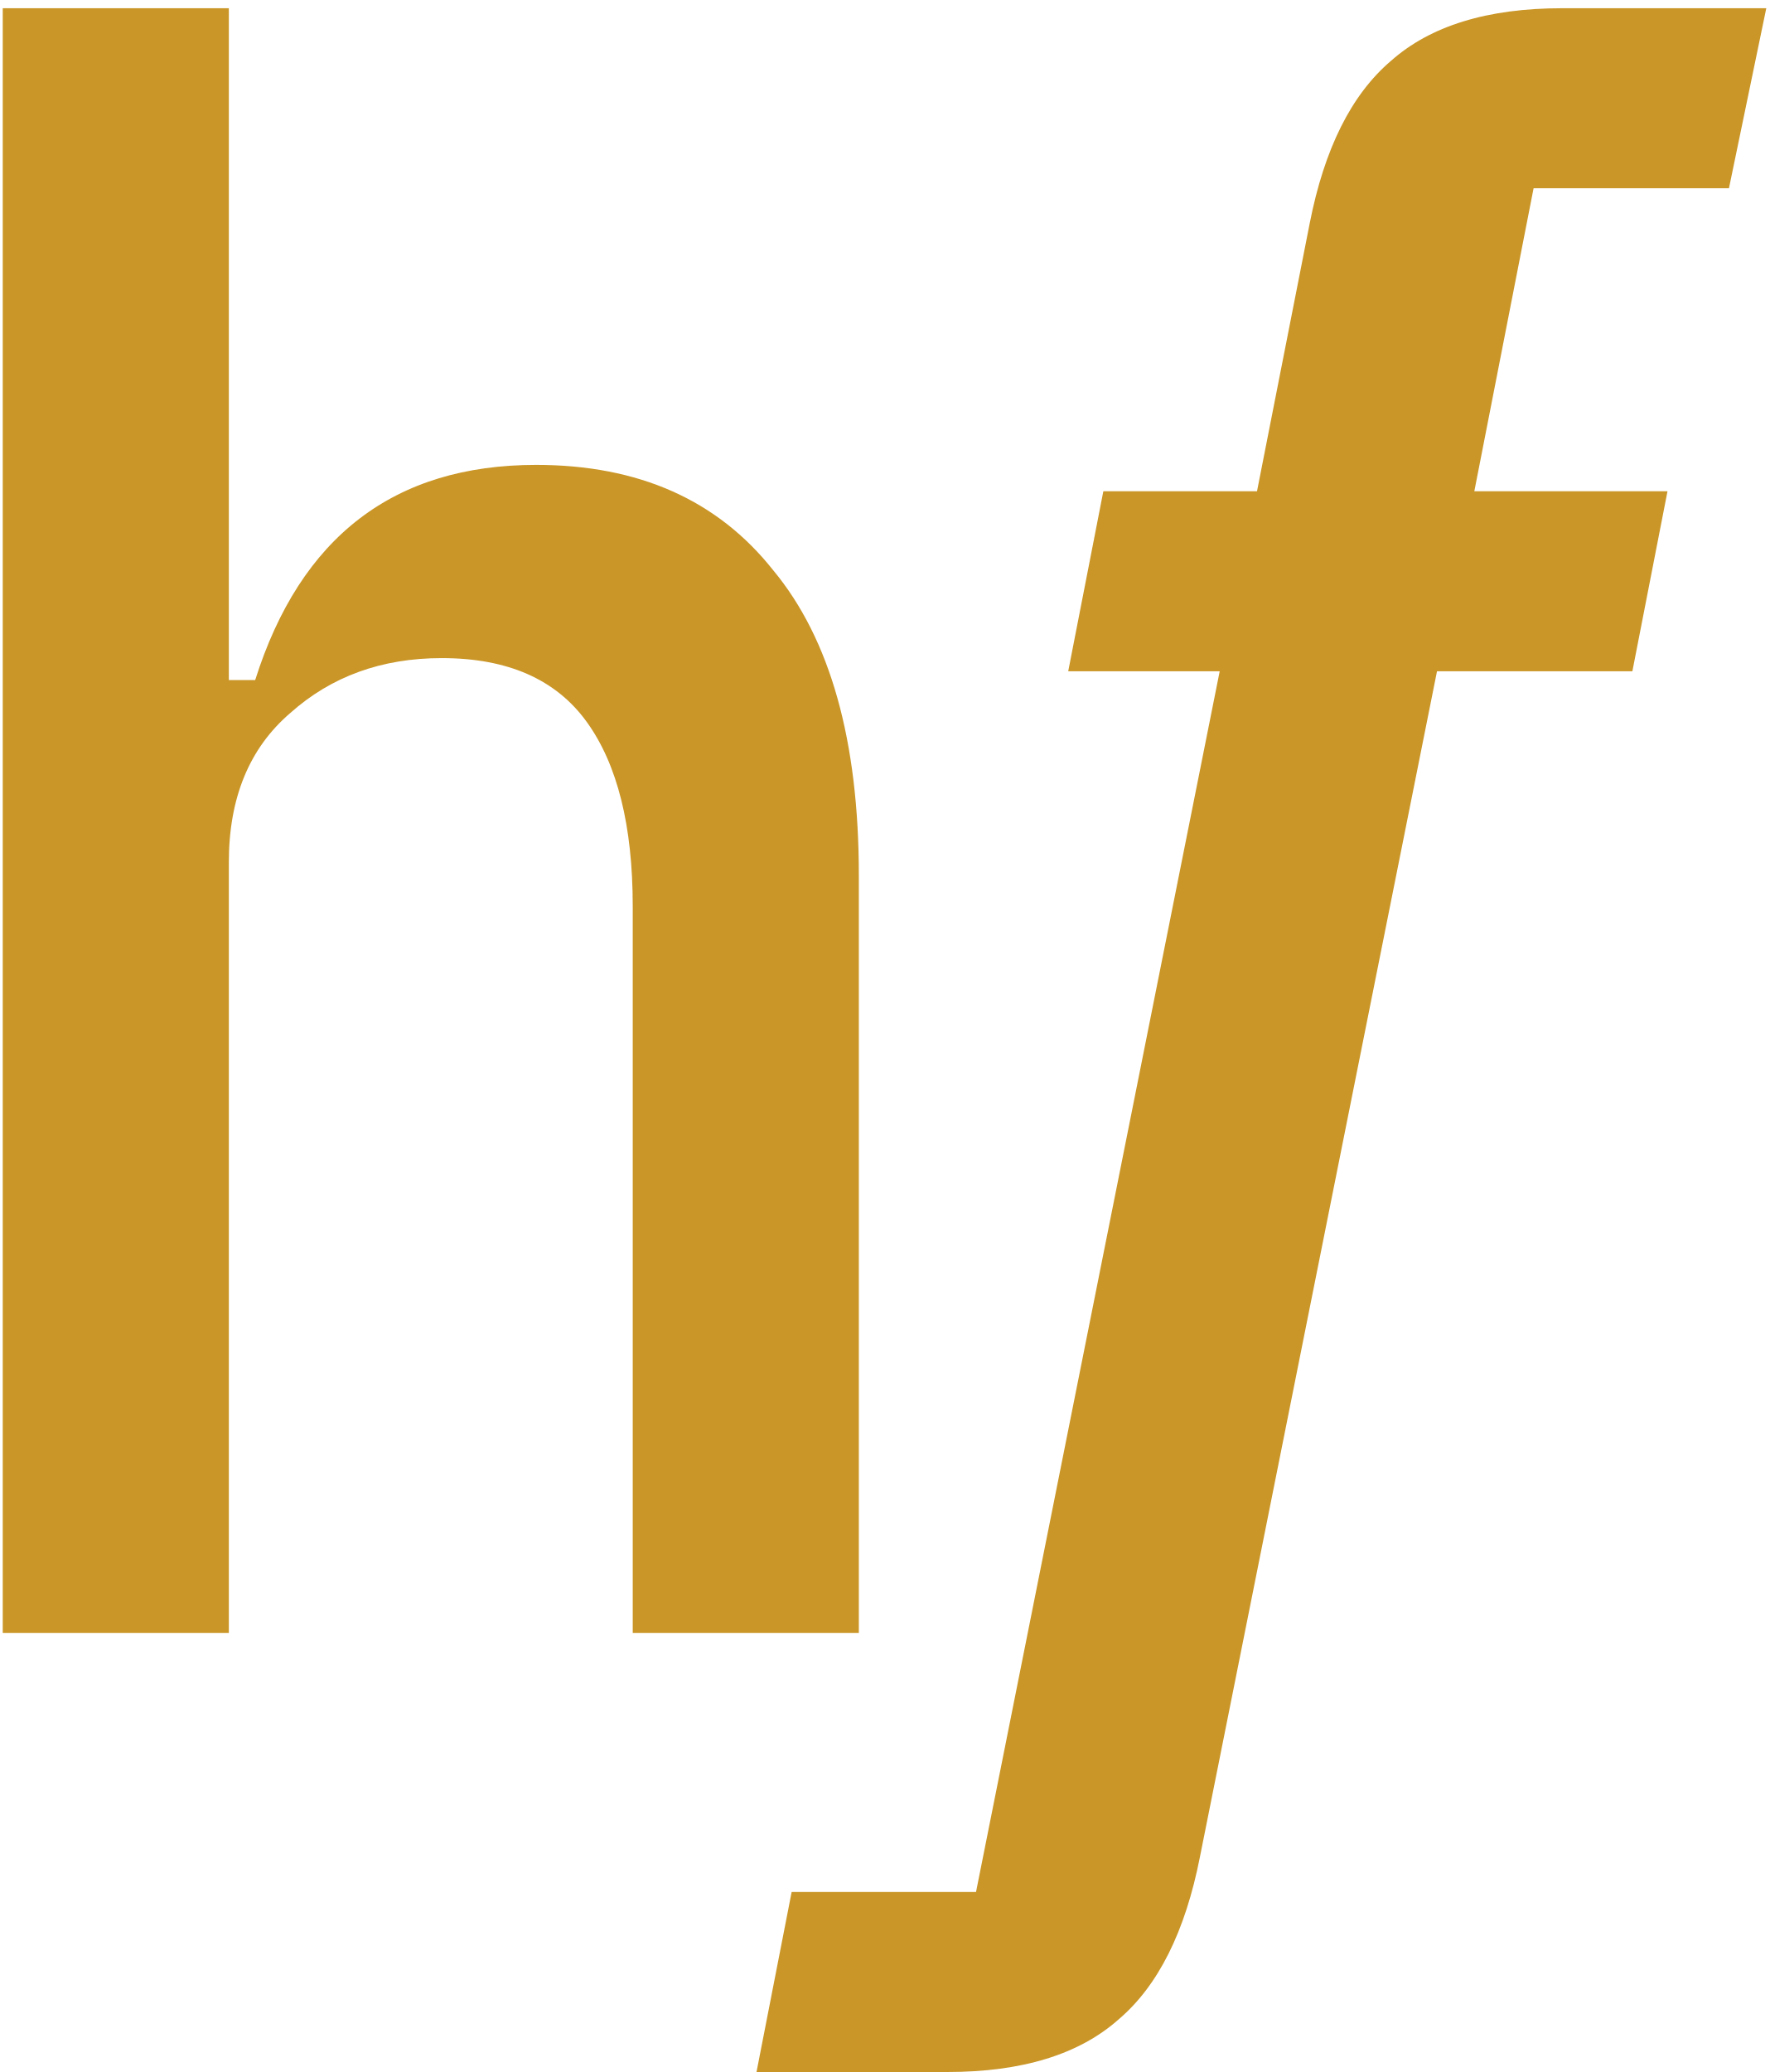
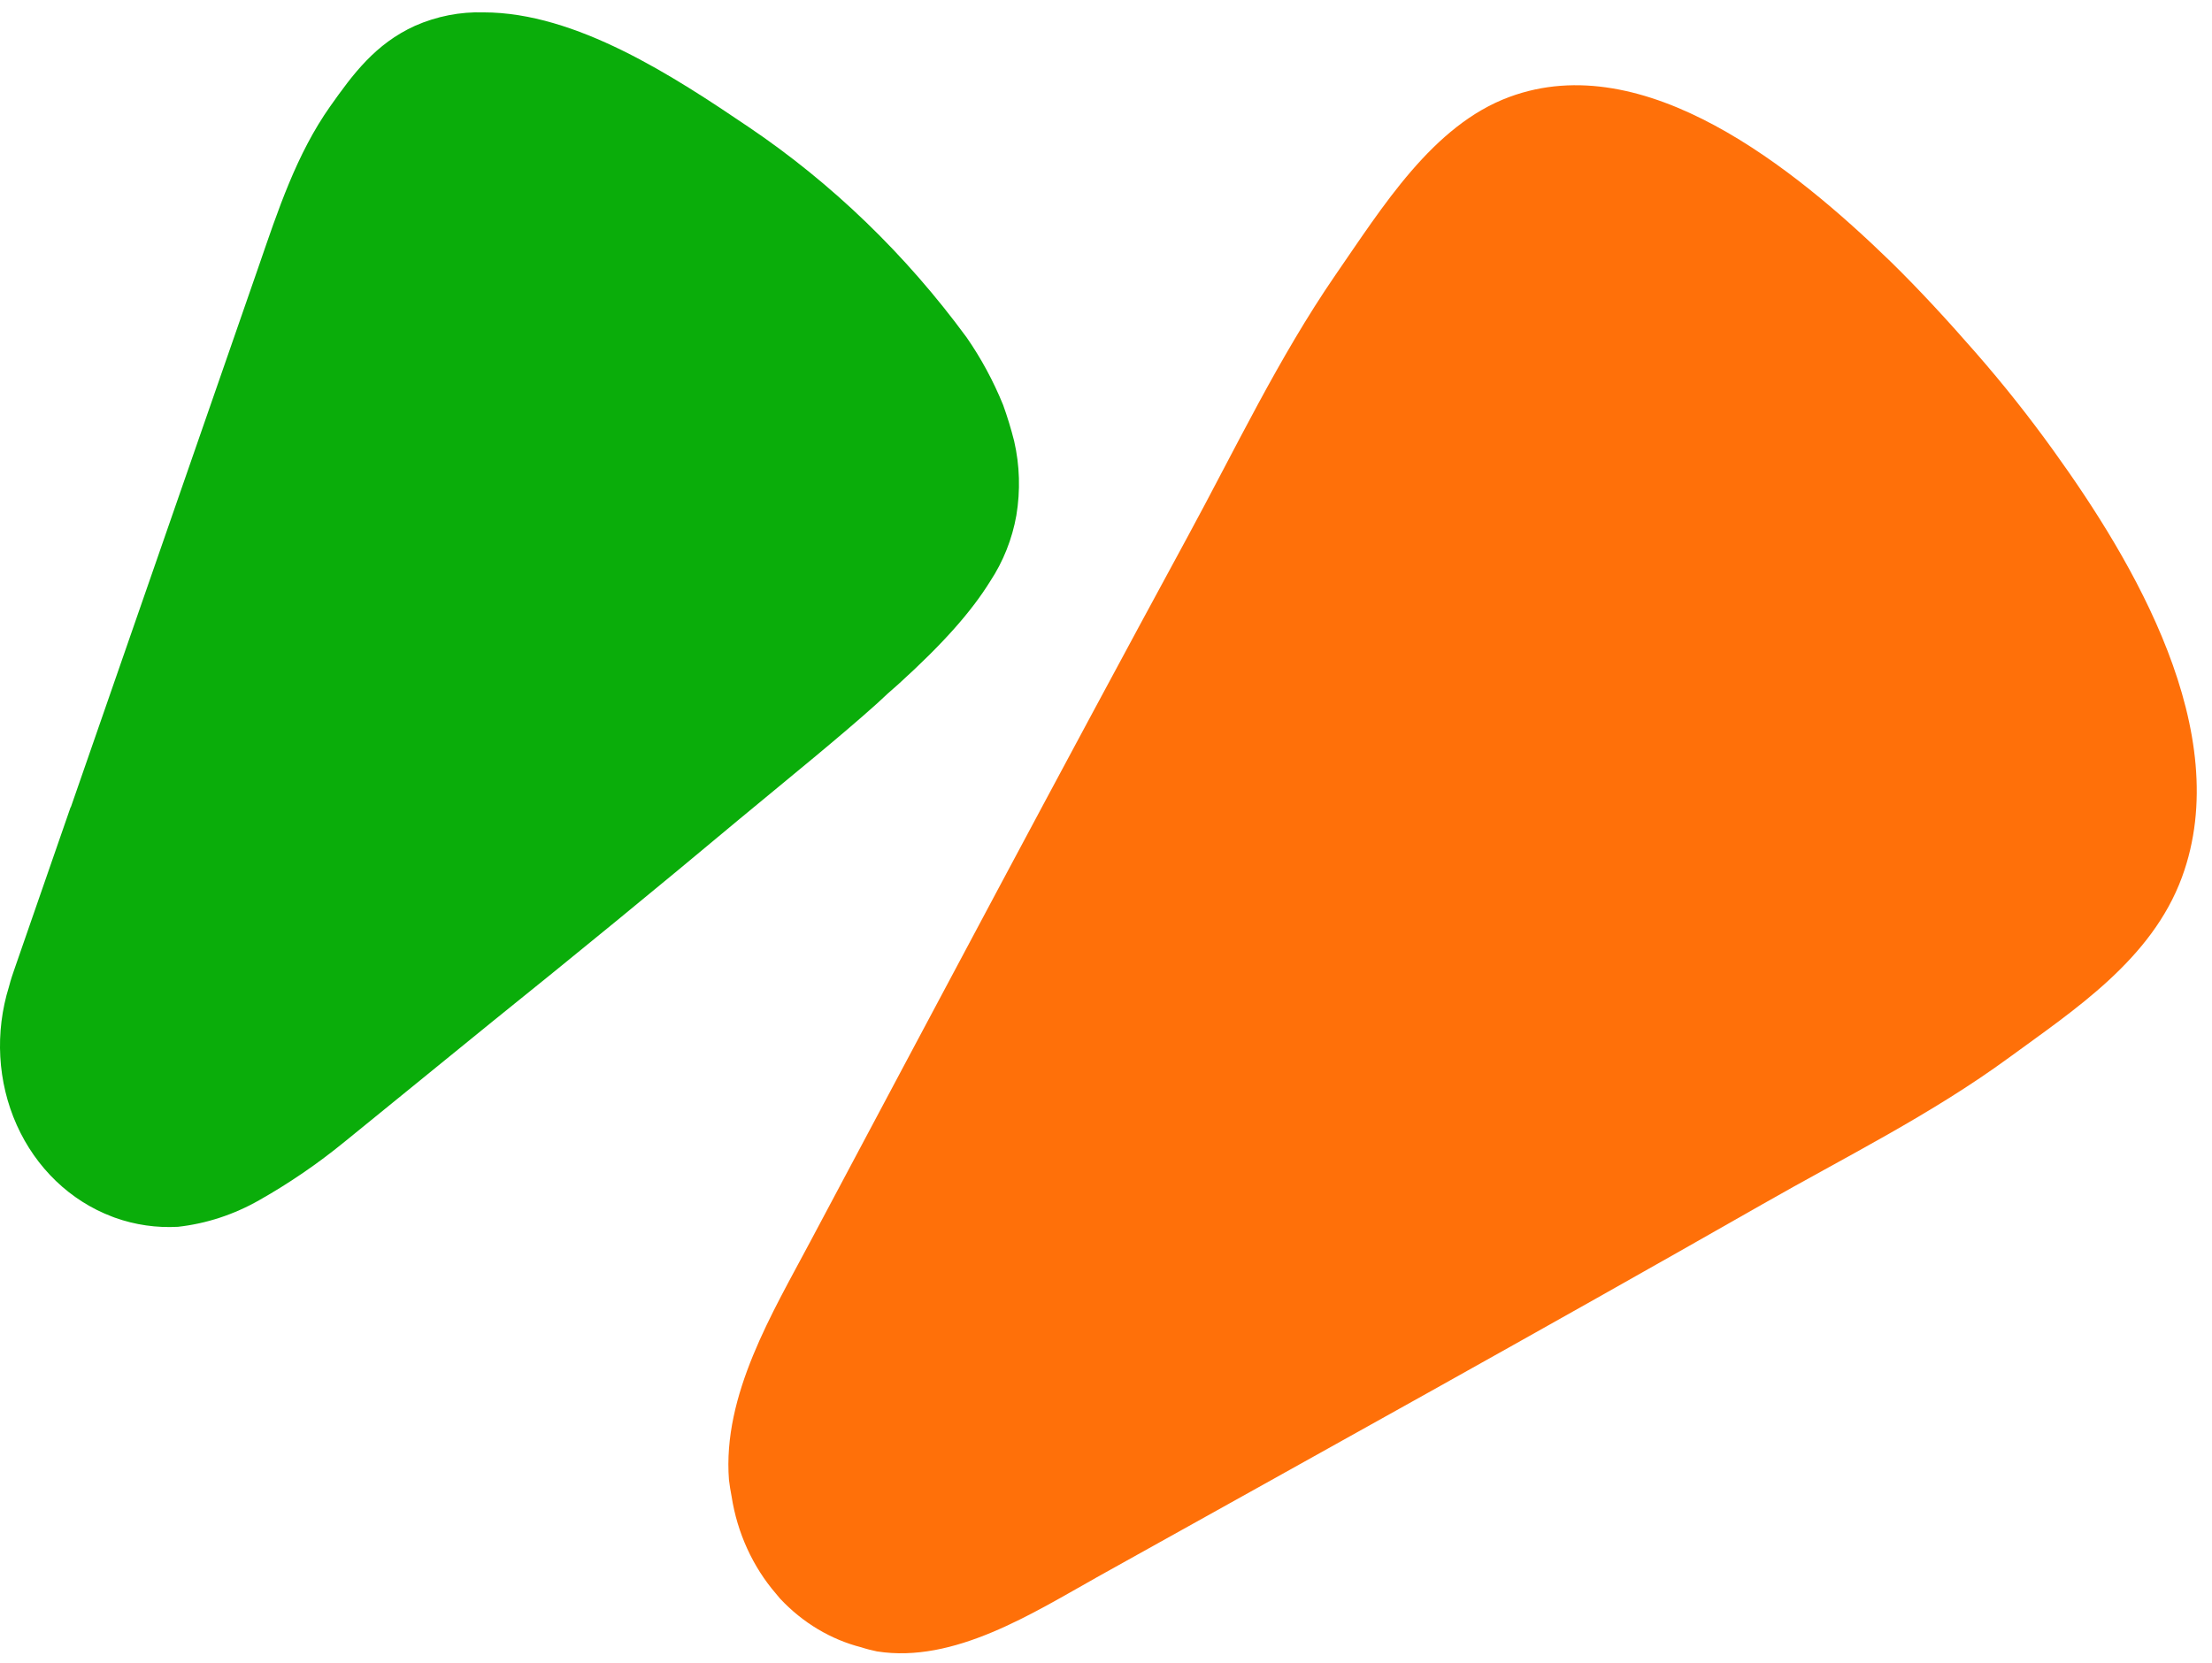
- <svg xmlns="http://www.w3.org/2000/svg" width="129" height="151" viewBox="0 0 129 151" fill="none">
-   <path d="M0.2 0.6H16.68V49.56H18.6C21.907 39.107 28.733 33.88 39.08 33.88C46.547 33.88 52.307 36.44 56.36 41.56C60.52 46.573 62.6 53.987 62.6 63.8V119H46.12V66.04C46.12 60.173 45 55.693 42.76 52.6C40.52 49.507 37 47.96 32.2 47.96C27.827 47.96 24.147 49.293 21.16 51.96C18.173 54.52 16.68 58.147 16.68 62.84V119H0.2V0.6ZM87.463 135.32C86.396 140.76 84.422 144.707 81.543 147.16C78.662 149.72 74.502 151 69.062 151H55.142L57.703 137.88H71.142L88.903 48.92H77.862L80.422 35.8H91.623L95.463 16.28C96.529 10.84 98.502 6.893 101.382 4.44C104.263 1.88 108.423 0.6 113.863 0.6H128.743L126.023 13.72H111.782L107.463 35.8H121.543L118.983 48.92H104.742L87.463 135.32Z" fill="#CA9627" />
+ <svg xmlns="http://www.w3.org/2000/svg" width="133" height="100" viewBox="0 0 133 100" fill="none">
+   <path d="M52.724 99.318C57.363 100.056 62.07 97.035 66.055 94.801C79.368 87.381 92.699 79.997 105.946 72.439C110.961 69.572 116.079 67.059 120.822 63.587C124.731 60.725 129.372 57.709 131.193 52.759C134.406 44.029 128.254 33.745 123.473 27.107C122 25.058 120.438 23.088 118.791 21.206C117.138 19.314 115.447 17.465 113.683 15.739C107.909 10.129 98.901 2.812 90.754 5.831C86.145 7.531 83.131 12.438 80.289 16.548C76.86 21.539 74.279 26.997 71.385 32.321C63.747 46.397 56.238 60.551 48.711 74.688C46.47 78.918 43.429 83.888 43.831 89.012C43.872 89.348 43.926 89.675 43.99 90.006C44.331 92.197 45.266 94.236 46.657 95.848L46.9 96.14C48.258 97.593 49.95 98.603 51.786 99.072C52.101 99.175 52.401 99.249 52.724 99.318Z" fill="#FF7009" />
+   <path d="M4.242 48.556L4.261 48.539L15.558 16.007C16.713 12.66 17.818 9.279 19.856 6.392C21.224 4.458 22.568 2.635 24.958 1.549C26.264 0.976 27.666 0.702 29.073 0.744C34.639 0.741 40.5 4.585 45.022 7.645C50.033 11.031 54.46 15.306 58.12 20.293C58.992 21.551 59.728 22.913 60.314 24.354C60.57 25.064 60.791 25.788 60.977 26.524C61.314 27.982 61.359 29.507 61.11 31C60.858 32.419 60.321 33.77 59.538 34.957C58.416 36.767 56.742 38.676 54.017 41.148C53.581 41.522 53.155 41.908 52.738 42.306C50.468 44.341 47.699 46.578 44.479 49.246C39.53 53.385 34.576 57.443 29.572 61.467L20.711 68.675C19.093 69.996 17.378 71.169 15.582 72.184C14.062 73.049 12.405 73.592 10.706 73.782C9.411 73.855 8.12 73.668 6.9 73.231L6.74 73.17C4.218 72.216 2.162 70.24 1.006 67.658C-0.15 65.077 -0.317 62.092 0.542 59.331C0.649 58.913 0.767 58.575 0.839 58.368L4.242 48.556Z" fill="#0AAD0A" />
</svg>
